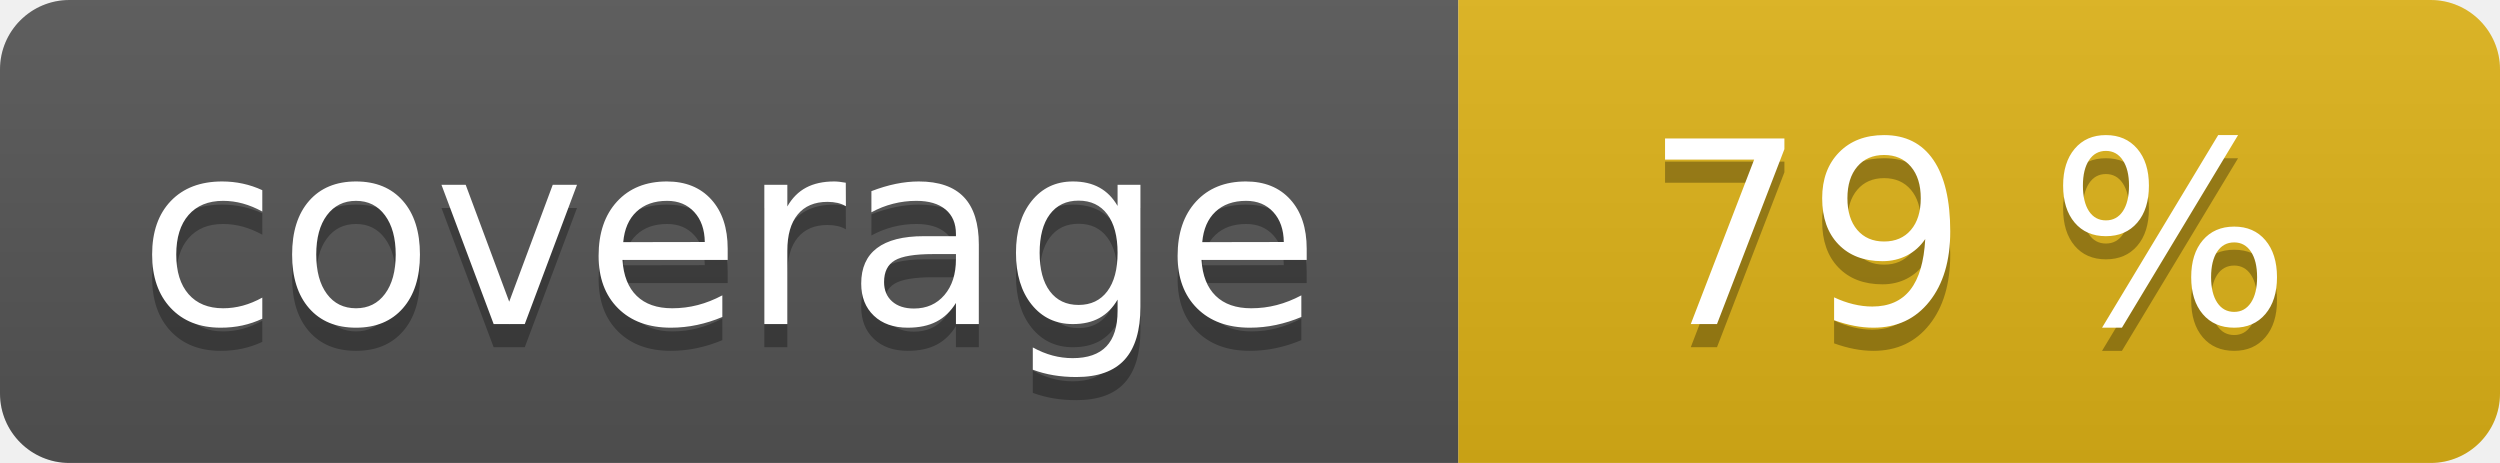
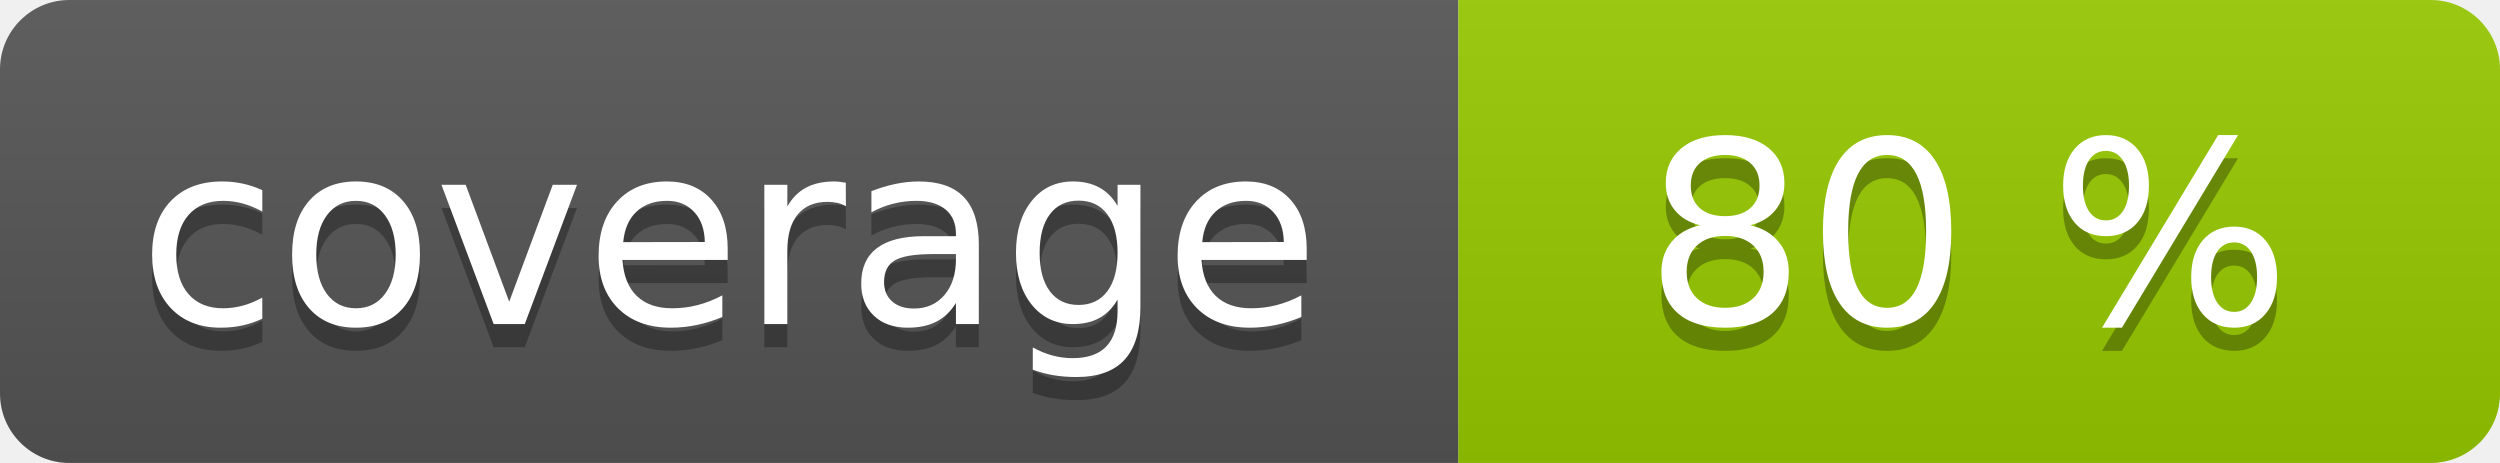
<svg xmlns="http://www.w3.org/2000/svg" width="108" height="20" role="img">
  <linearGradient id="s" x2="0" y2="100%">
    <stop offset="0" stop-color="#bbb" stop-opacity=".1" />
    <stop offset="1" stop-opacity=".1" />
  </linearGradient>
  <clipPath id="r">
    <rect width="108" height="20" rx="3" fill="#fff" />
  </clipPath>
  <g clip-path="url(#r)">
    <rect width="63" height="20" fill="#555" />
-     <rect x="63" width="45" height="20" fill="#dfb317" />
+     <rect x="63" width="45" height="20" fill="#97ca00" />
    <rect width="108" height="20" fill="url(#s)" />
  </g>
  <g fill="#fff" text-anchor="middle" font-family="Verdana,Geneva,DejaVu Sans,sans-serif" text-rendering="geometricPrecision" font-size="110">
    <text aria-hidden="true" x="315" y="150" fill="#010101" fill-opacity=".3" transform="scale(.1)" textLength="530">coverage</text>
    <text x="315" y="140" transform="scale(.1)" fill="#fff" textLength="530">coverage</text>
-     <text aria-hidden="true" x="850" y="150" fill="#010101" fill-opacity=".3" transform="scale(.1)" textLength="350">79 %</text>
-     <text x="850" y="140" transform="scale(.1)" fill="#fff" textLength="350">79 %</text>
+     <text aria-hidden="true" x="850" y="150" fill="#010101" fill-opacity=".3" transform="scale(.1)" textLength="350">80 %</text>
+     <text x="850" y="140" transform="scale(.1)" fill="#fff" textLength="350">80 %</text>
  </g>
</svg>
